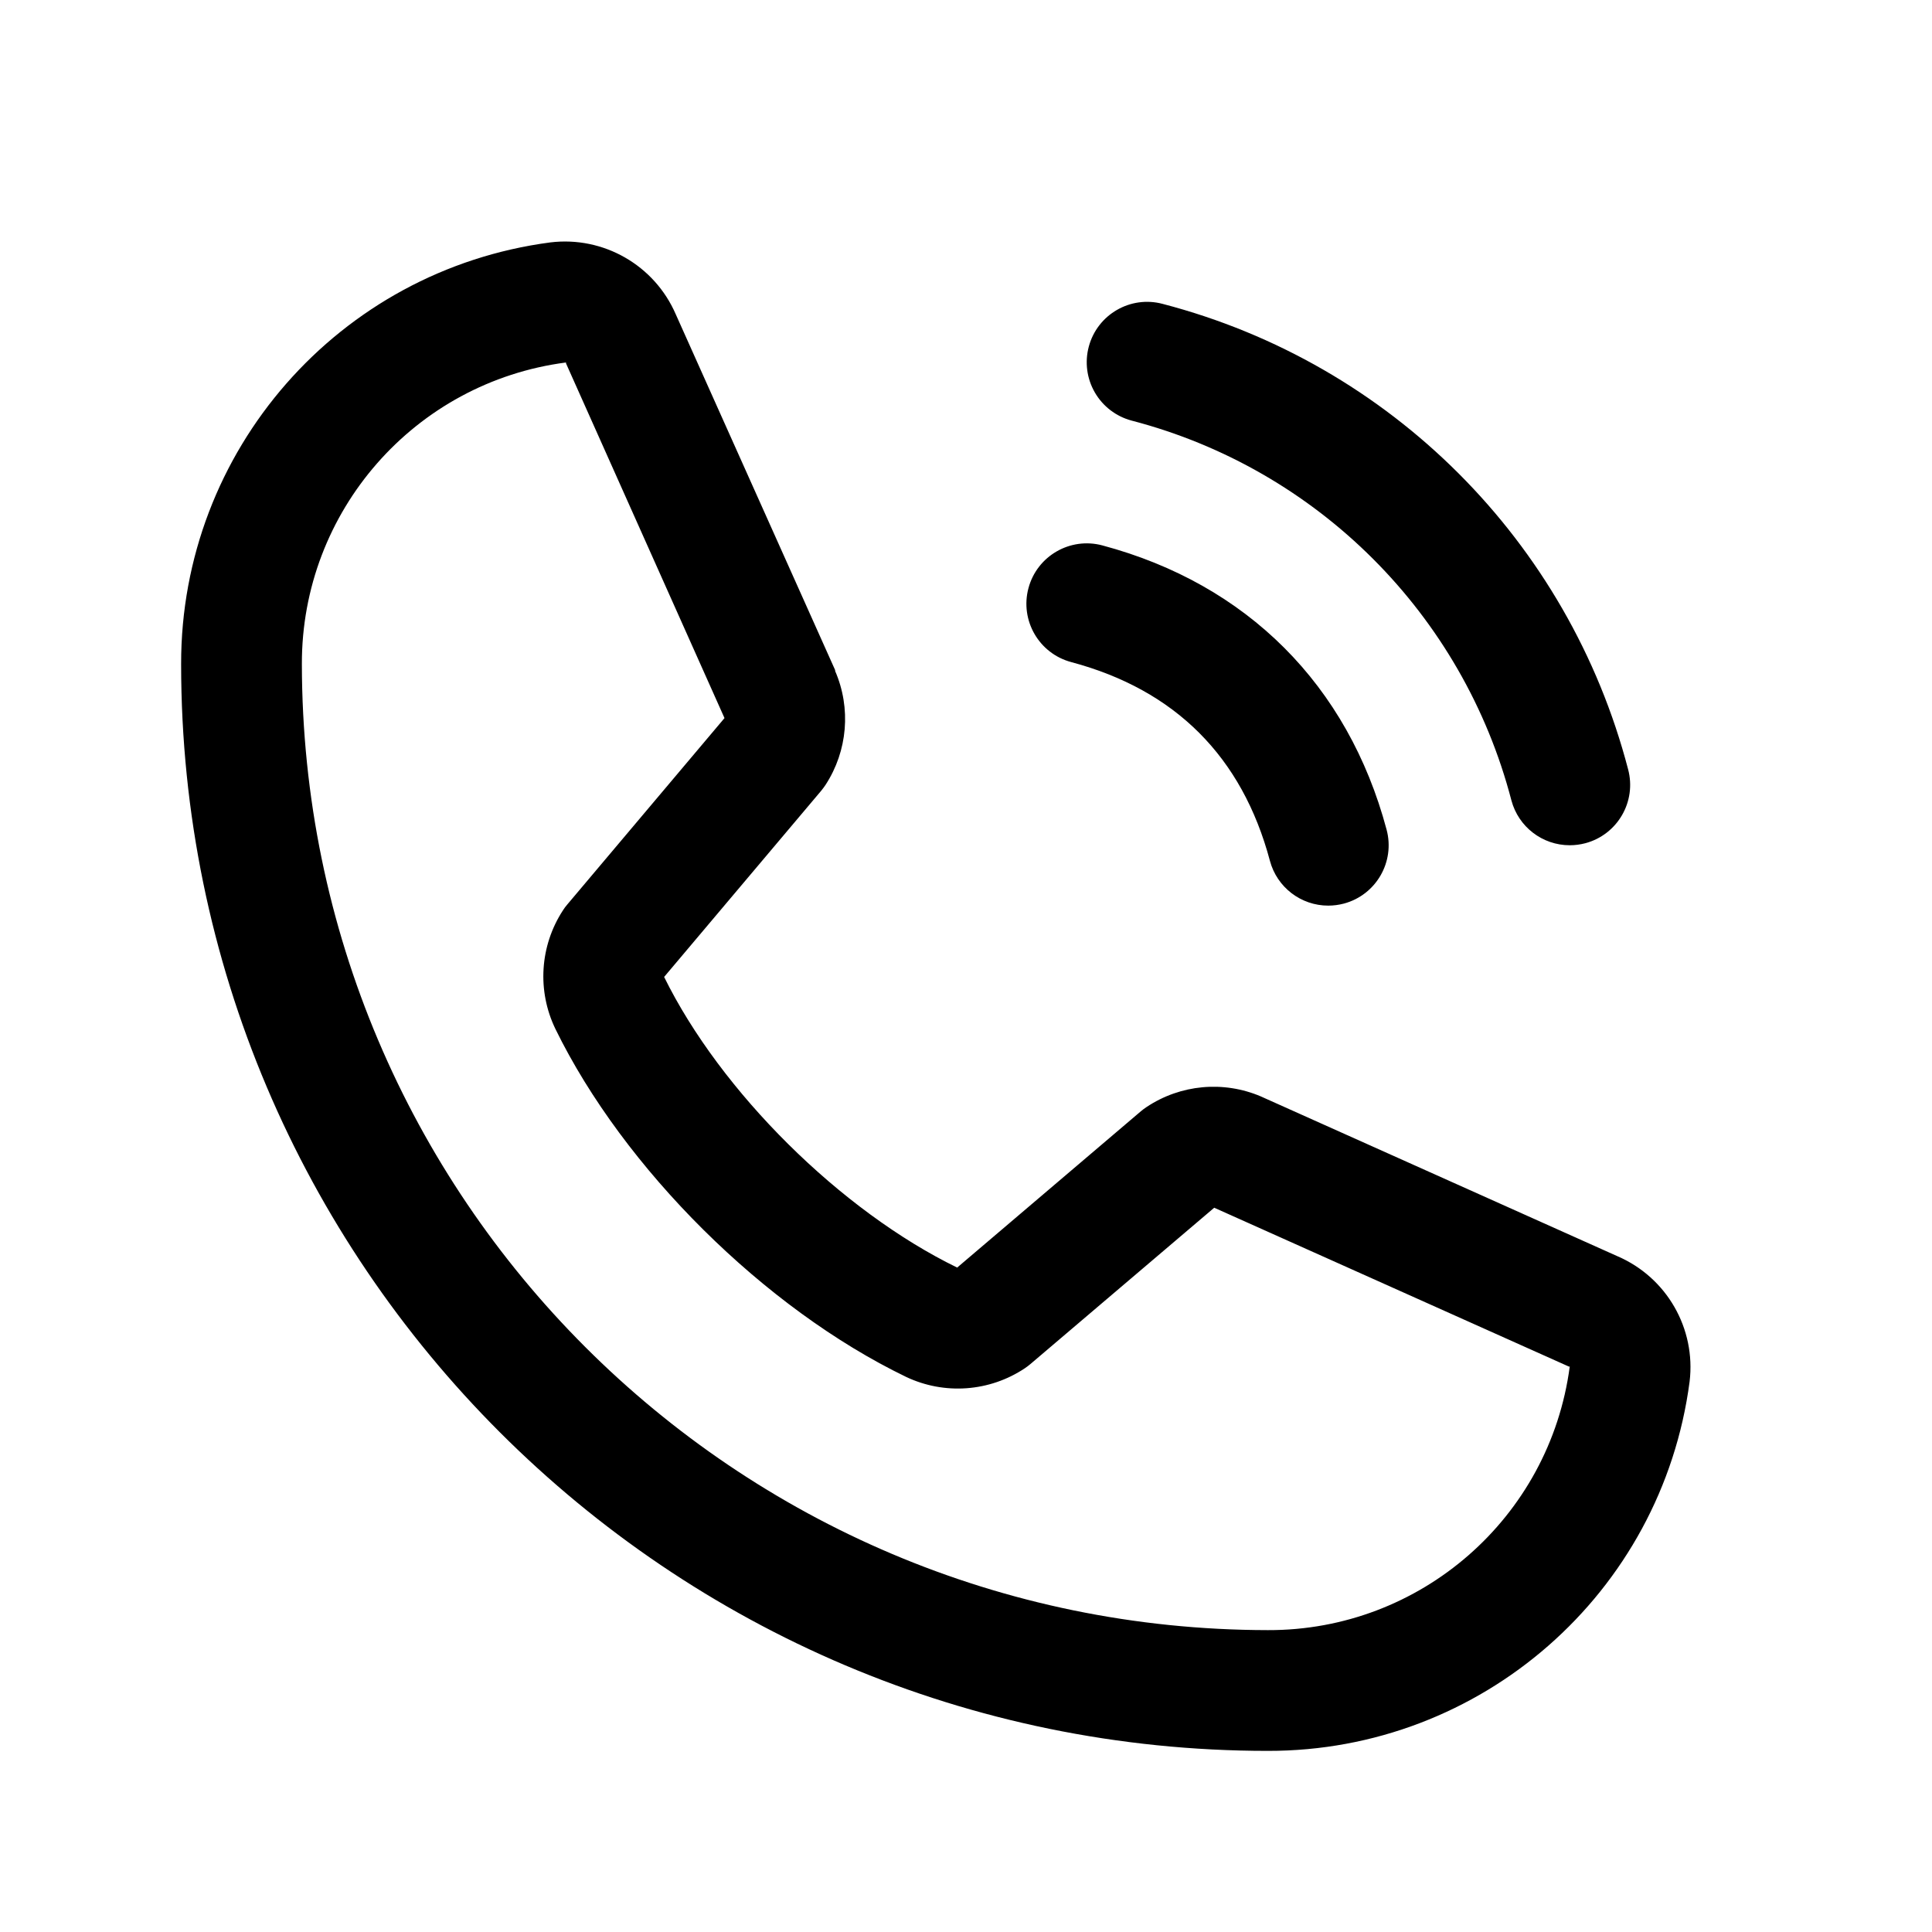
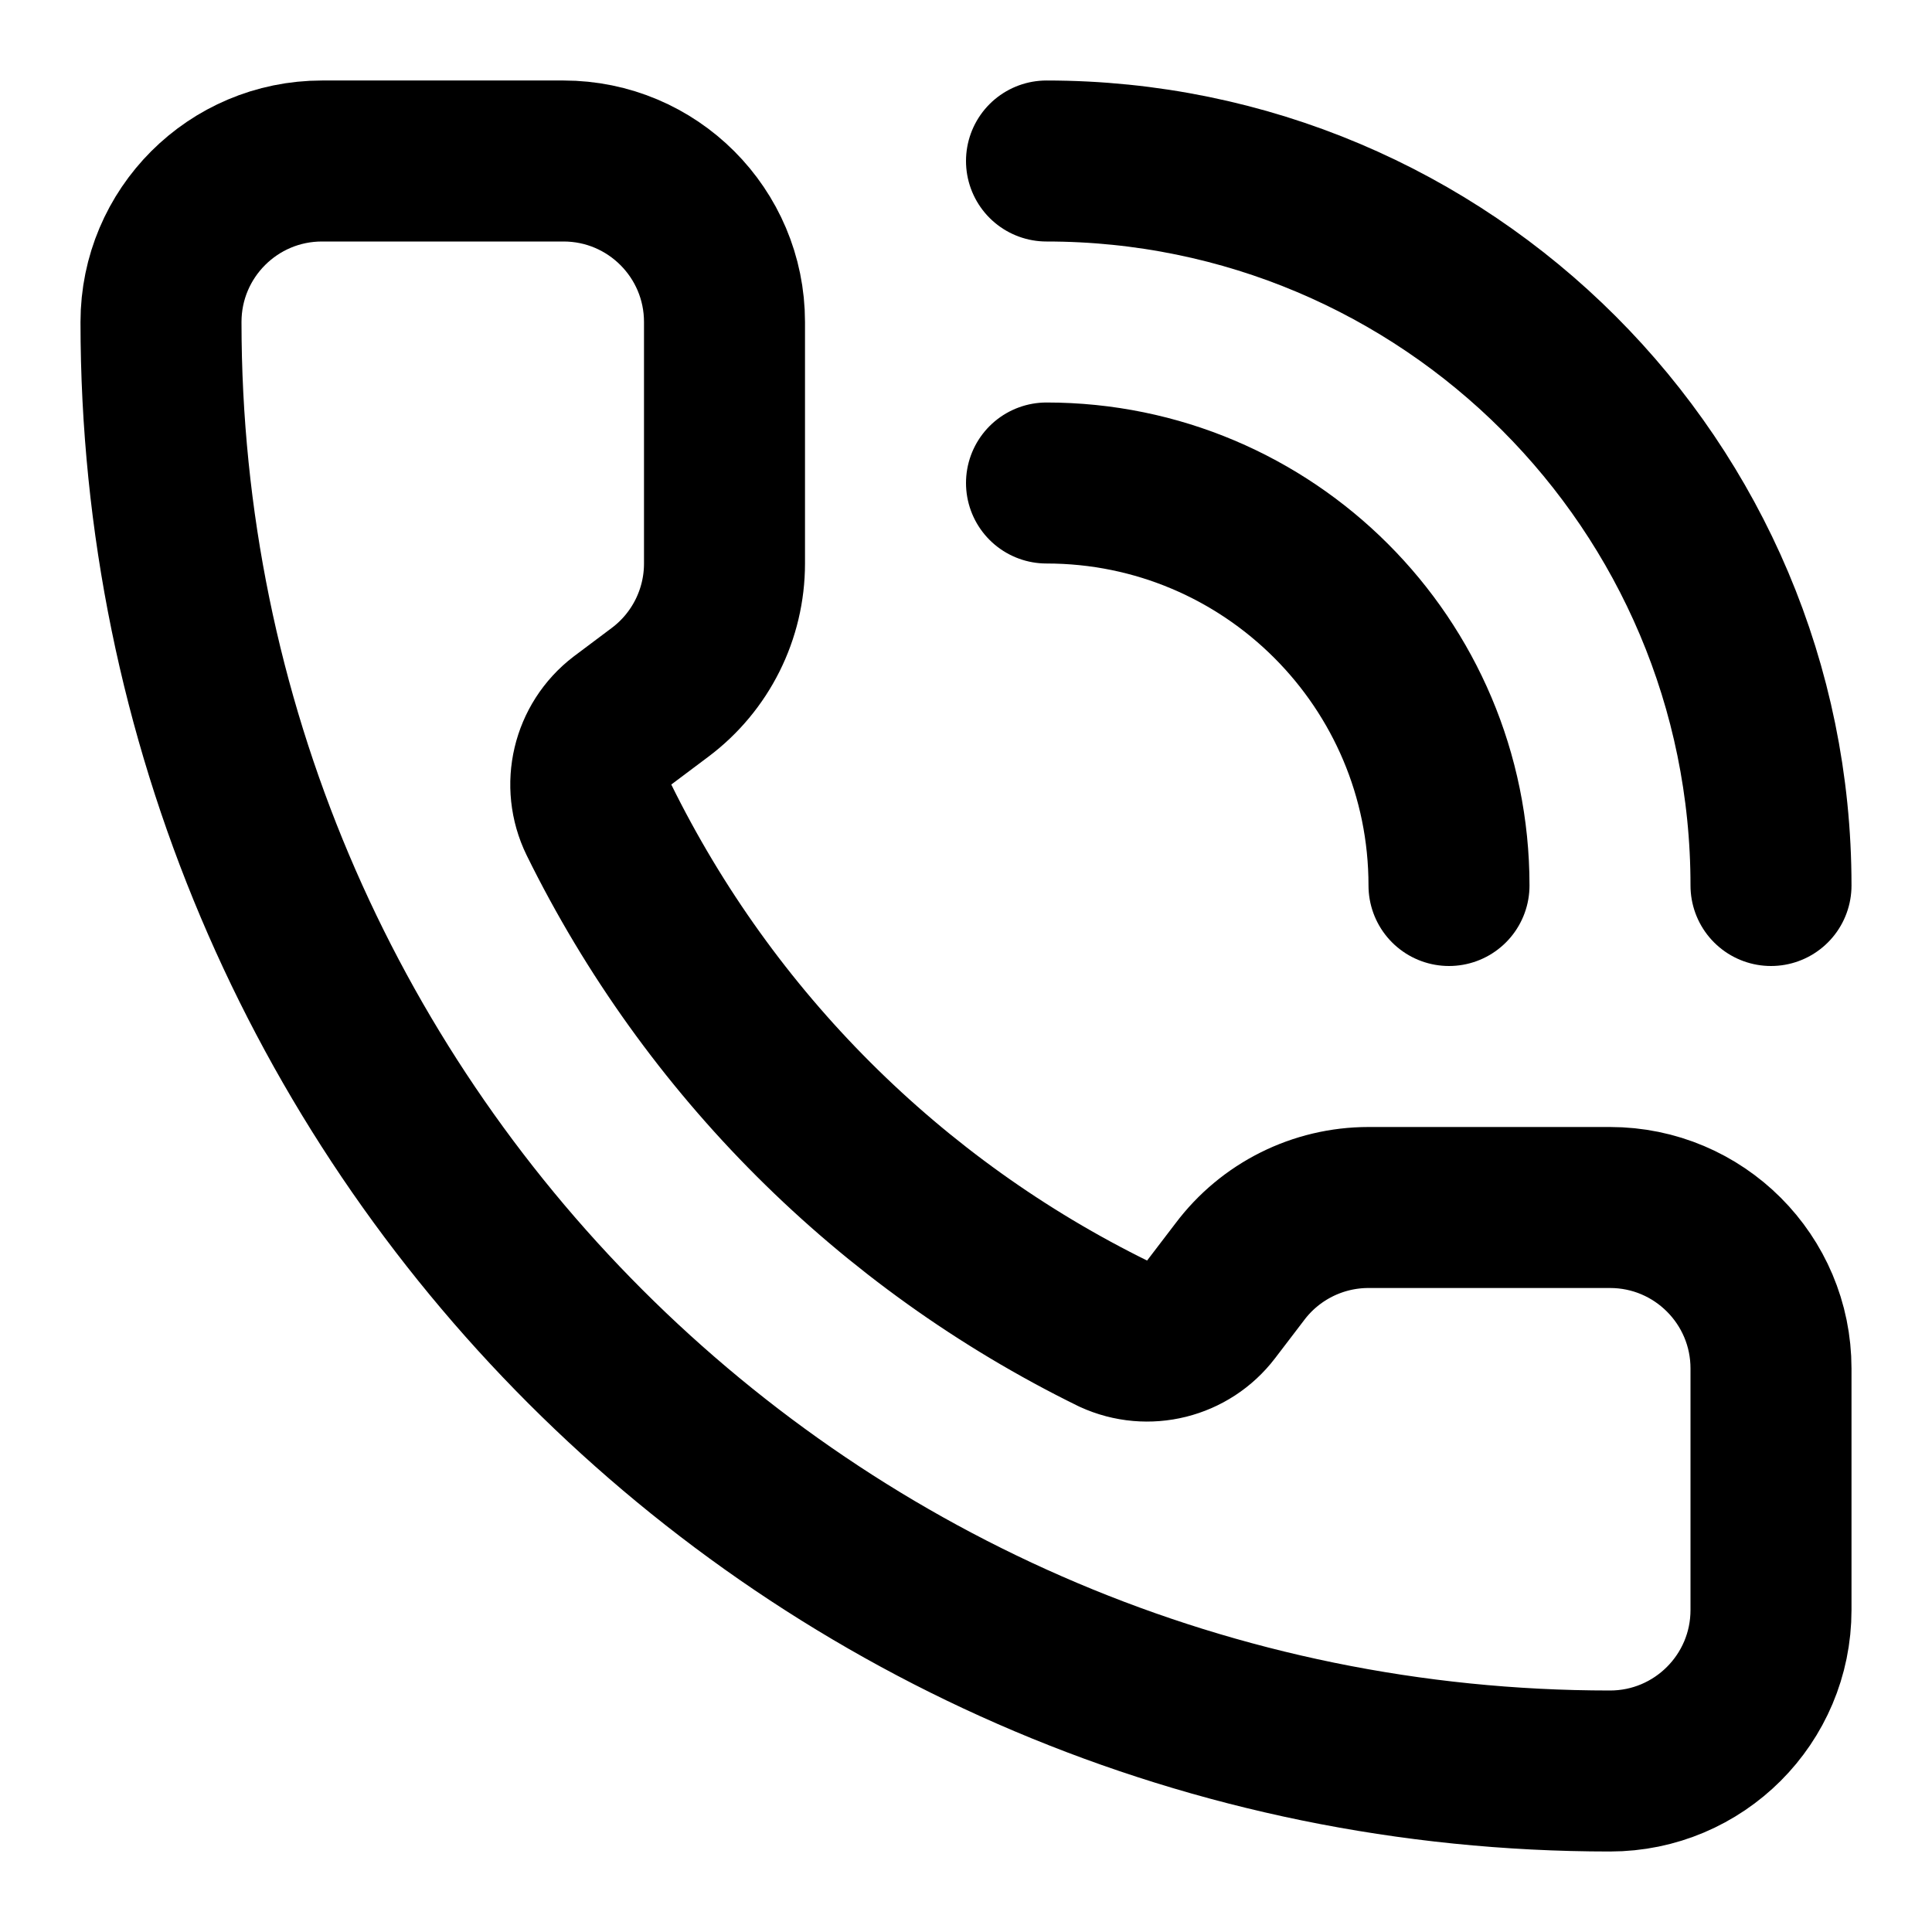
- <svg xmlns="http://www.w3.org/2000/svg" data-delluna-id="dl_b211bc0ec7ea49ed991e" viewBox="0 0 256 256" fill="currentColor">
-   <path d="M144.27,45.93a8,8,0,0,1,9.8-5.66,86.22,86.22,0,0,1,61.66,61.66,8,8,0,0,1-5.66,9.8A8.23,8.23,0,0,1,208,112a8,8,0,0,1-7.73-5.94,70.35,70.35,0,0,0-50.33-50.33A8,8,0,0,1,144.27,45.93Zm-2.33,41.8c13.79,3.68,22.65,12.54,26.33,26.33A8,8,0,0,0,176,120a8.23,8.23,0,0,0,2.07-.27,8,8,0,0,0,5.66-9.8c-5.12-19.16-18.5-32.54-37.66-37.66a8,8,0,1,0-4.13,15.46Zm81.94,95.35A56.26,56.26,0,0,1,168,232C88.6,232,24,167.4,24,88A56.26,56.26,0,0,1,72.92,32.12a16,16,0,0,1,16.62,9.52l21.12,47.15,0,.12A16,16,0,0,1,109.39,104c-.18.27-.37.52-.57.77L88,129.45c7.49,15.22,23.41,31,38.83,38.51l24.34-20.71a8.12,8.12,0,0,1,.75-.56,16,16,0,0,1,15.17-1.4l.13.06,47.11,21.11A16,16,0,0,1,223.88,183.08Zm-15.88-2s-.07,0-.11,0h0l-47-21.05-24.35,20.71a8.44,8.44,0,0,1-.74.56,16,16,0,0,1-15.75,1.14c-18.73-9.05-37.4-27.58-46.46-46.11a16,16,0,0,1,1-15.7,6.13,6.13,0,0,1,.57-.77L96,95.15l-21-47a.61.61,0,0,1,0-.12A40.2,40.2,0,0,0,40,88,128.14,128.14,0,0,0,168,216,40.21,40.21,0,0,0,208,181.07Z" />
+ <svg xmlns="http://www.w3.org/2000/svg" data-delluna-id="dl_43664c461e5542ee9988" width="24" height="24" viewBox="0 0 24 24" fill="none" stroke="currentColor" stroke-width="2" stroke-linecap="round" stroke-linejoin="round">
+   <path d="M13 2a9 9 0 0 1 9 9" />
+   <path d="M13 6a5 5 0 0 1 5 5" />
+   <path d="M13.832 16.568a1 1 0 0 0 1.213-.303l.355-.465A2 2 0 0 1 17 15h3a2 2 0 0 1 2 2v3a2 2 0 0 1-2 2A18 18 0 0 1 2 4a2 2 0 0 1 2-2h3a2 2 0 0 1 2 2v3a2 2 0 0 1-.8 1.6l-.468.351a1 1 0 0 0-.292 1.233 14 14 0 0 0 6.392 6.384" />
</svg>
